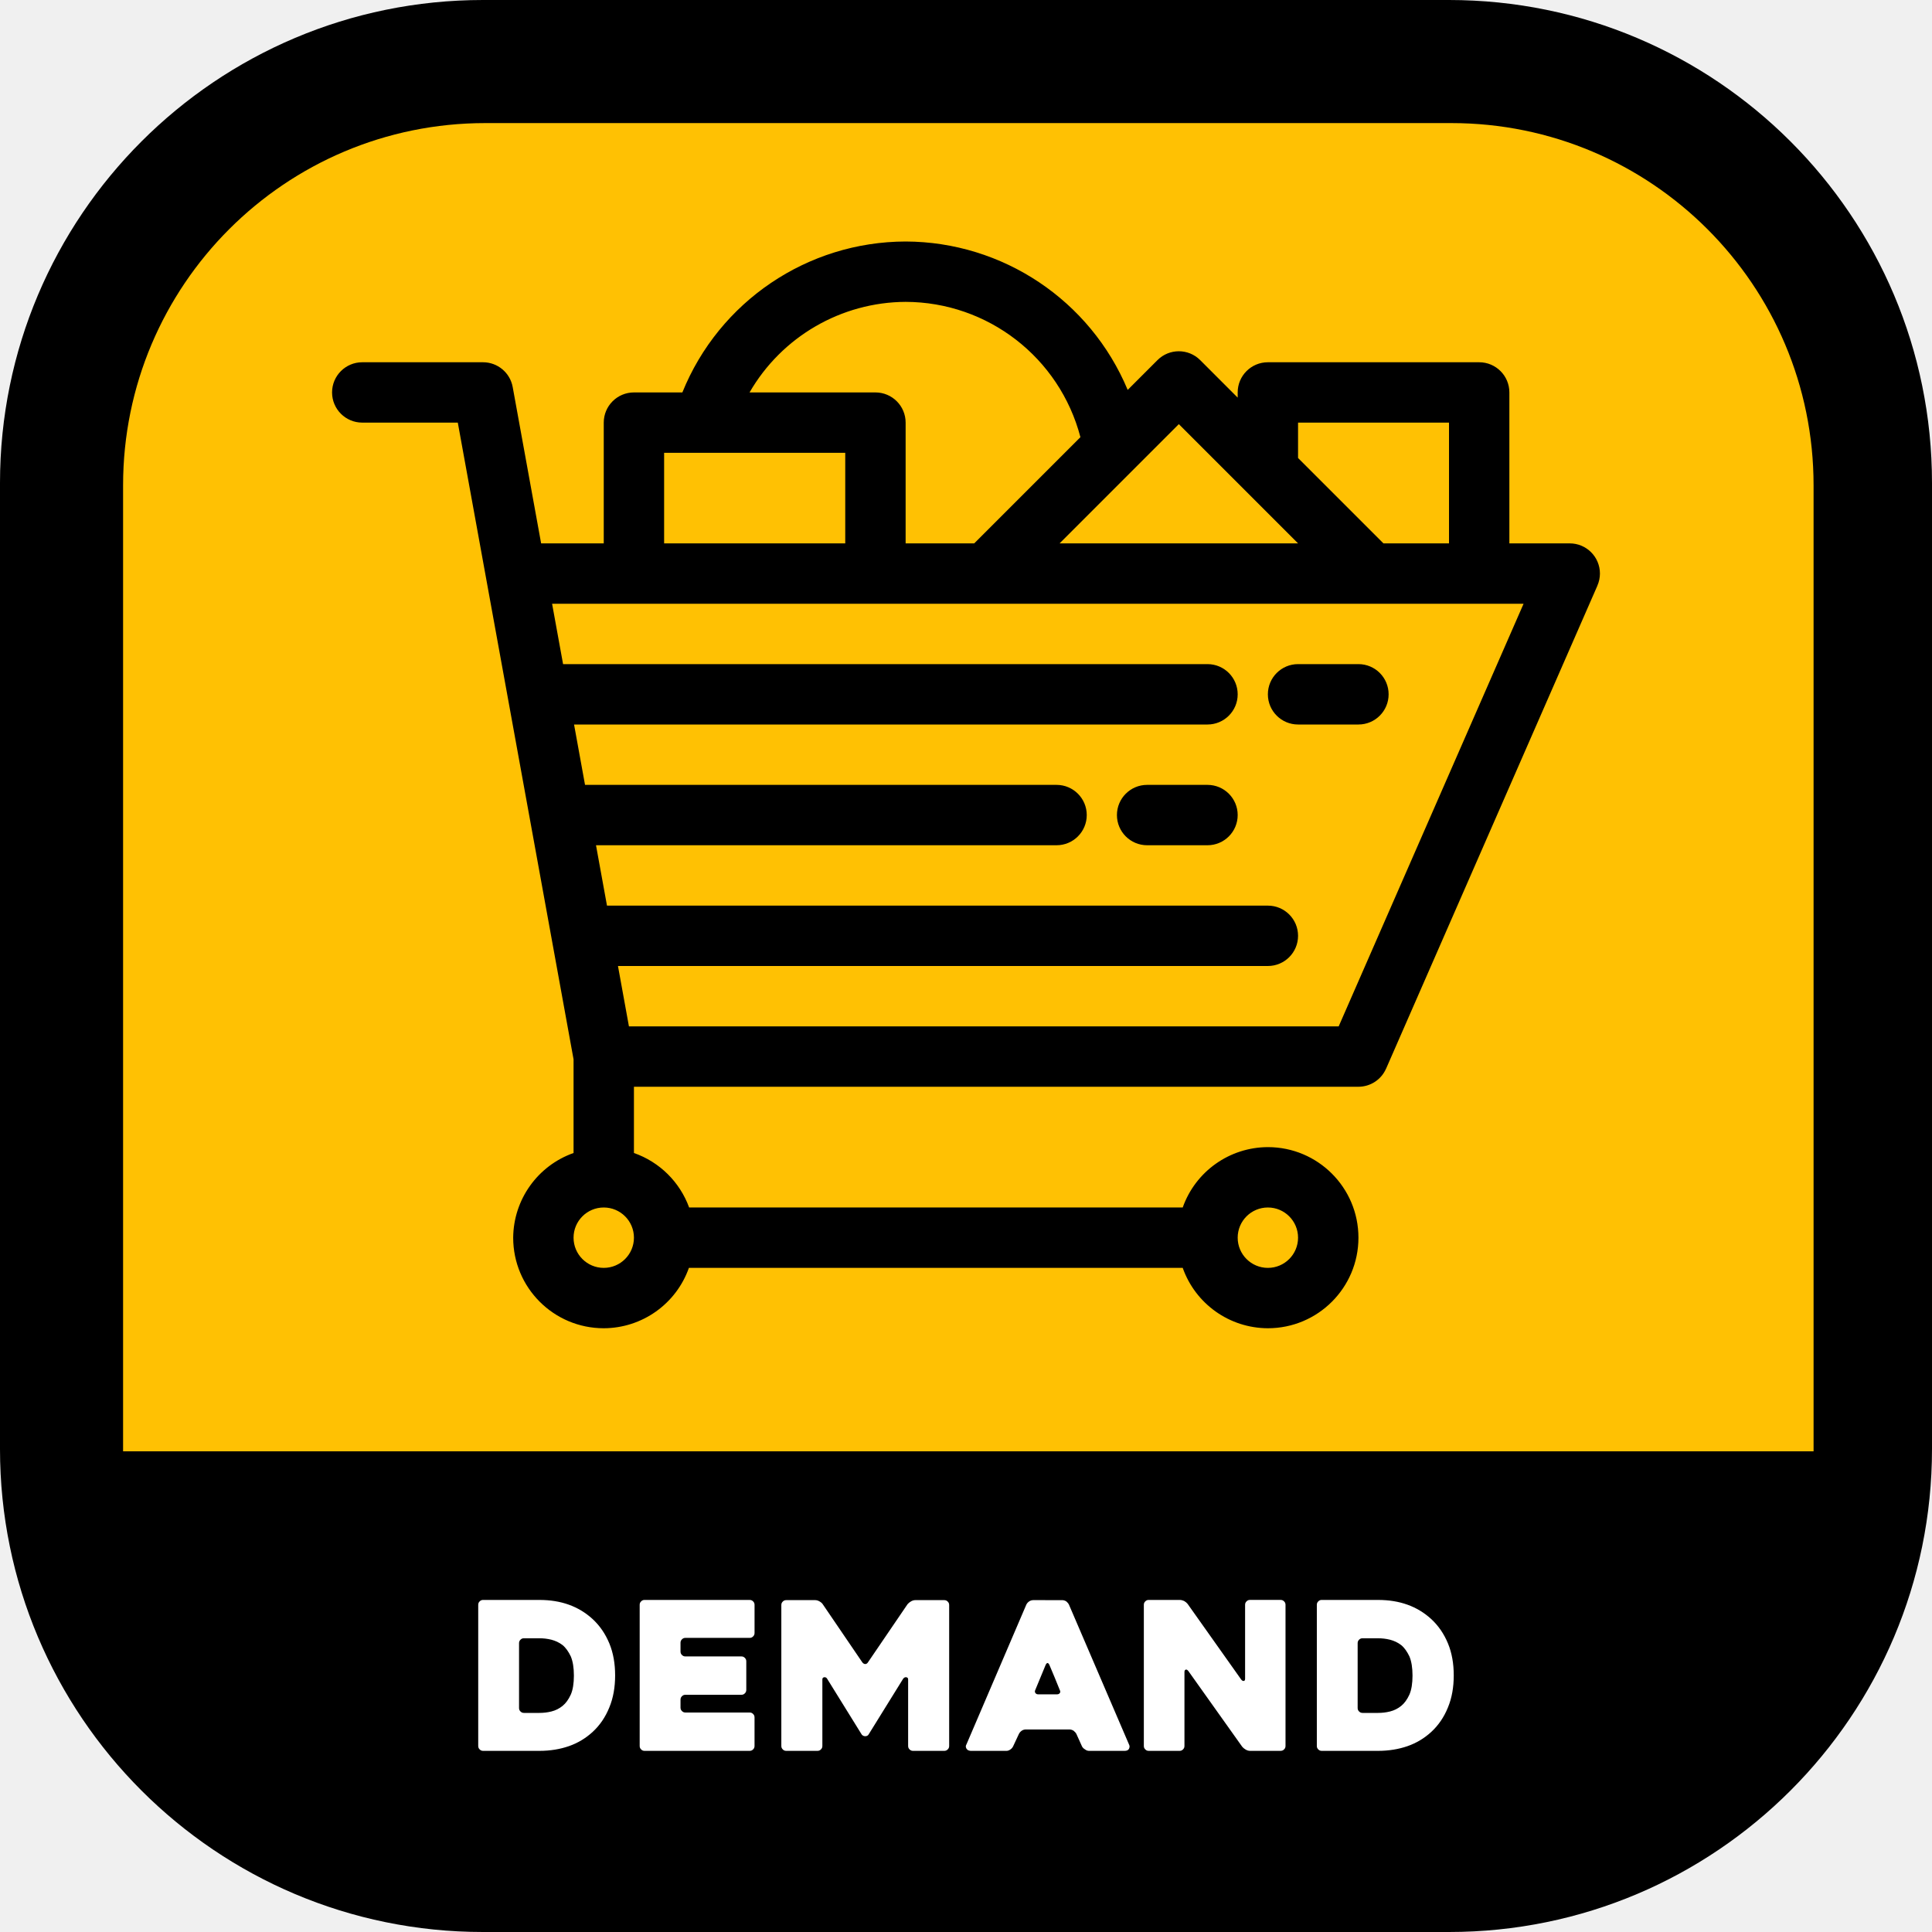
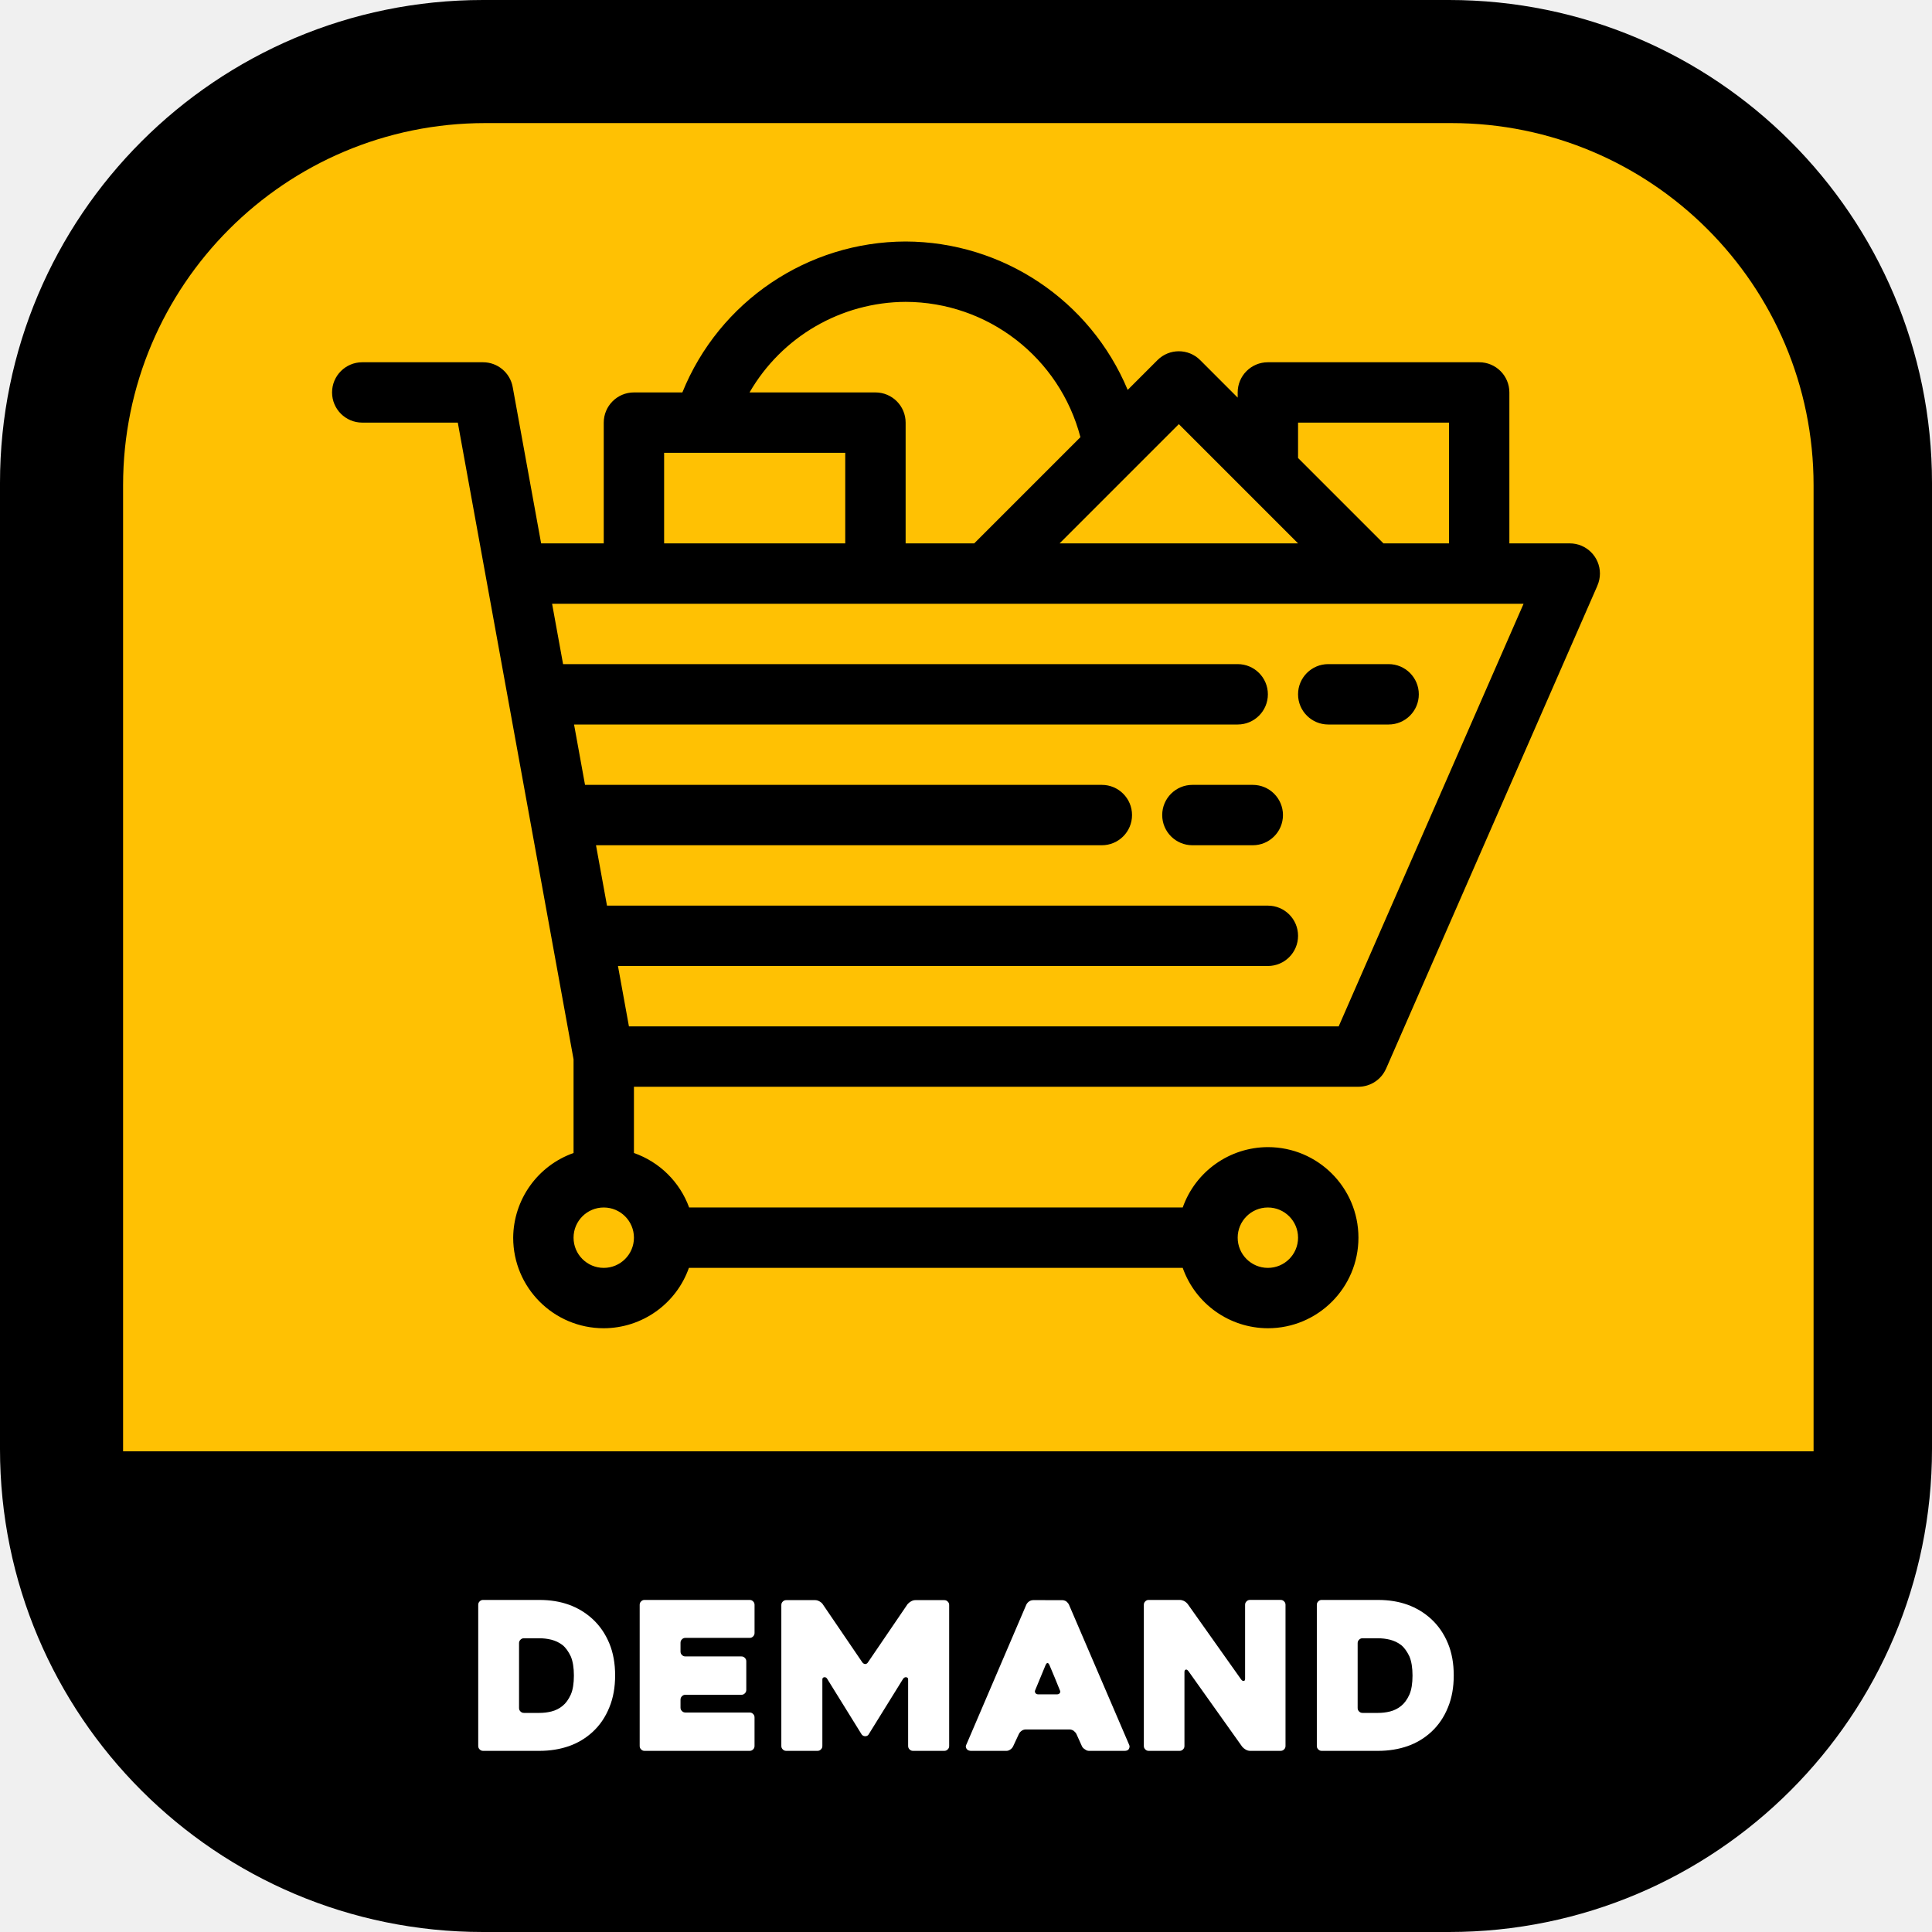
<svg xmlns="http://www.w3.org/2000/svg" xml:space="preserve" id="svg3" width="512" height="512" version="1.1" viewBox="0 0 135.467 135.467">
  <path id="path3-1" d="M 33.867,0 A 33.867,33.867 0 0 0 0,33.867 V 101.6 a 33.867,33.867 0 0 0 33.867,33.867 H 101.6 A 33.867,33.867 0 0 0 135.467,101.6 V 33.867 A 33.867,33.867 0 0 0 101.6,0 Z" style="fill:#000;fill-opacity:1;stroke-width:4.233;stroke-linecap:round;stroke-linejoin:round;stroke-miterlimit:128;stroke-opacity:0" />
-   <path id="path4" d="M 33.867 8.467 C 19.839 8.467 8.467 19.839 8.467 33.867 L 8.467 101.6 L 127 101.6 L 127 33.867 C 127 19.839 115.628 8.467 101.6 8.467 L 33.867 8.467 z M 63.337 16.77 C 70.147 16.792 76.282 20.892 78.907 27.176 L 80.997 25.086 C 81.41 24.673 81.951 24.466 82.493 24.466 C 83.035 24.466 83.576 24.673 83.99 25.086 L 86.62 27.717 L 86.62 27.353 C 86.62 26.184 87.568 25.237 88.737 25.237 L 103.553 25.237 C 104.722 25.237 105.67 26.184 105.67 27.353 L 105.67 37.937 L 109.903 37.937 C 111.072 37.937 112.02 38.884 112.02 40.053 C 112.019 40.345 111.958 40.633 111.841 40.9 L 111.843 40.901 L 111.829 40.933 L 97.026 74.768 L 97.024 74.767 C 96.687 75.538 95.927 76.036 95.087 76.037 L 44.287 76.037 L 44.287 80.682 C 46.084 81.311 47.505 82.714 48.157 84.503 L 82.766 84.503 C 83.661 81.972 86.052 80.277 88.737 80.27 C 92.244 80.27 95.087 83.113 95.087 86.62 C 95.087 90.127 92.244 92.97 88.737 92.97 C 86.052 92.963 83.661 91.268 82.766 88.737 L 48.141 88.737 C 47.246 91.268 44.855 92.963 42.17 92.97 C 38.663 92.97 35.82 90.127 35.82 86.62 C 35.841 83.947 37.533 81.573 40.053 80.682 L 40.053 74.114 L 31.936 29.469 L 25.237 29.469 C 24.069 29.47 23.121 28.523 23.12 27.354 C 23.12 26.185 24.068 25.237 25.237 25.237 L 33.704 25.237 C 34.727 25.237 35.603 25.969 35.786 26.976 L 37.779 37.937 L 42.17 37.937 L 42.17 29.47 C 42.17 28.301 43.118 27.353 44.287 27.353 L 47.682 27.353 C 50.264 20.971 56.452 16.788 63.337 16.77 z M 63.337 21.003 C 58.819 21.023 54.652 23.441 52.393 27.353 L 61.22 27.353 C 62.389 27.353 63.337 28.301 63.337 29.47 L 63.337 37.937 L 68.146 37.937 L 75.593 30.49 C 74.134 24.912 69.102 21.017 63.337 21.003 z M 90.853 29.47 L 90.853 31.95 L 96.841 37.937 L 101.437 37.937 L 101.437 29.47 L 90.853 29.47 z M 82.493 29.576 L 74.133 37.937 L 90.853 37.937 L 82.493 29.576 z M 46.403 31.587 L 46.403 37.937 L 59.103 37.937 L 59.103 31.587 L 46.403 31.587 z M 38.548 42.17 L 39.318 46.403 L 84.503 46.403 C 85.672 46.403 86.62 47.351 86.62 48.52 C 86.62 49.689 85.672 50.637 84.503 50.637 L 40.088 50.637 L 40.857 54.87 L 73.92 54.87 C 75.089 54.87 76.037 55.818 76.037 56.987 C 76.037 58.156 75.089 59.103 73.92 59.103 L 41.627 59.103 L 42.397 63.337 L 88.737 63.337 C 89.906 63.337 90.853 64.284 90.853 65.453 C 90.853 66.622 89.906 67.57 88.737 67.57 L 43.167 67.57 L 43.936 71.803 L 93.702 71.803 L 106.666 42.17 L 38.548 42.17 z M 90.853 46.403 L 95.087 46.403 C 96.256 46.403 97.203 47.351 97.203 48.52 C 97.203 49.689 96.256 50.637 95.087 50.637 L 90.853 50.637 C 89.684 50.637 88.737 49.689 88.737 48.52 C 88.737 47.351 89.684 46.403 90.853 46.403 z M 80.27 54.87 L 84.503 54.87 C 85.672 54.87 86.62 55.818 86.62 56.987 C 86.62 58.156 85.672 59.103 84.503 59.103 L 80.27 59.103 C 79.101 59.103 78.153 58.156 78.153 56.987 C 78.153 55.818 79.101 54.87 80.27 54.87 z M 42.17 84.503 C 41.001 84.503 40.053 85.451 40.053 86.62 C 40.053 87.789 41.001 88.737 42.17 88.737 C 43.339 88.737 44.287 87.789 44.287 86.62 C 44.287 85.451 43.339 84.503 42.17 84.503 z M 88.737 84.503 C 87.568 84.503 86.62 85.451 86.62 86.62 C 86.62 87.789 87.568 88.737 88.737 88.737 C 89.906 88.737 90.853 87.789 90.853 86.62 C 90.853 85.451 89.906 84.503 88.737 84.503 z" style="fill:#ffc103;fill-opacity:1;stroke-width:4.233;stroke-linecap:round;stroke-linejoin:round;stroke-miterlimit:128;stroke-opacity:0" transform="translate(0.1633872,0.1633872)" />
+   <path id="path4" d="M 33.867 8.467 C 19.839 8.467 8.467 19.839 8.467 33.867 L 8.467 101.6 L 127 101.6 L 127 33.867 C 127 19.839 115.628 8.467 101.6 8.467 L 33.867 8.467 z M 63.337 16.77 C 70.147 16.792 76.282 20.892 78.907 27.176 L 80.997 25.086 C 81.41 24.673 81.951 24.466 82.493 24.466 C 83.035 24.466 83.576 24.673 83.99 25.086 L 86.62 27.717 L 86.62 27.353 C 86.62 26.184 87.568 25.237 88.737 25.237 L 103.553 25.237 C 104.722 25.237 105.67 26.184 105.67 27.353 L 105.67 37.937 L 109.903 37.937 C 111.072 37.937 112.02 38.884 112.02 40.053 C 112.019 40.345 111.958 40.633 111.841 40.9 L 111.843 40.901 L 111.829 40.933 L 97.026 74.768 L 97.024 74.767 C 96.687 75.538 95.927 76.036 95.087 76.037 L 44.287 76.037 L 44.287 80.682 C 46.084 81.311 47.505 82.714 48.157 84.503 L 82.766 84.503 C 83.661 81.972 86.052 80.277 88.737 80.27 C 92.244 80.27 95.087 83.113 95.087 86.62 C 95.087 90.127 92.244 92.97 88.737 92.97 C 86.052 92.963 83.661 91.268 82.766 88.737 L 48.141 88.737 C 47.246 91.268 44.855 92.963 42.17 92.97 C 38.663 92.97 35.82 90.127 35.82 86.62 C 35.841 83.947 37.533 81.573 40.053 80.682 L 40.053 74.114 L 31.936 29.469 L 25.237 29.469 C 24.069 29.47 23.121 28.523 23.12 27.354 C 23.12 26.185 24.068 25.237 25.237 25.237 L 33.704 25.237 C 34.727 25.237 35.603 25.969 35.786 26.976 L 37.779 37.937 L 42.17 37.937 L 42.17 29.47 C 42.17 28.301 43.118 27.353 44.287 27.353 L 47.682 27.353 C 50.264 20.971 56.452 16.788 63.337 16.77 z M 63.337 21.003 C 58.819 21.023 54.652 23.441 52.393 27.353 L 61.22 27.353 C 62.389 27.353 63.337 28.301 63.337 29.47 L 63.337 37.937 L 68.146 37.937 L 75.593 30.49 C 74.134 24.912 69.102 21.017 63.337 21.003 z M 90.853 29.47 L 90.853 31.95 L 96.841 37.937 L 101.437 37.937 L 101.437 29.47 L 90.853 29.47 z M 82.493 29.576 L 74.133 37.937 L 90.853 37.937 L 82.493 29.576 z M 46.403 31.587 L 46.403 37.937 L 59.103 37.937 L 59.103 31.587 L 46.403 31.587 z M 38.548 42.17 L 39.318 46.403 L 86.62 46.403 C 87.789 46.403 88.737 47.351 88.737 48.52 C 88.737 49.689 87.789 50.637 86.62 50.637 L 40.088 50.637 L 40.857 54.87 L 77.095 54.87 C 78.264 54.87 79.212 55.818 79.212 56.987 C 79.212 58.156 78.264 59.103 77.095 59.103 L 41.627 59.103 L 42.397 63.337 L 88.737 63.337 C 89.906 63.337 90.853 64.284 90.853 65.453 C 90.853 66.622 89.906 67.57 88.737 67.57 L 43.167 67.57 L 43.936 71.803 L 93.702 71.803 L 106.666 42.17 L 38.548 42.17 z M 92.97 46.403 L 97.203 46.403 C 98.372 46.403 99.32 47.351 99.32 48.52 C 99.32 49.689 98.372 50.637 97.203 50.637 L 92.97 50.637 C 91.801 50.637 90.853 49.689 90.853 48.52 C 90.853 47.351 91.801 46.403 92.97 46.403 z M 83.445 54.87 L 87.678 54.87 C 88.847 54.87 89.795 55.818 89.795 56.987 C 89.795 58.156 88.847 59.103 87.678 59.103 L 83.445 59.103 C 82.276 59.103 81.328 58.156 81.328 56.987 C 81.328 55.818 82.276 54.87 83.445 54.87 z M 42.17 84.503 C 41.001 84.503 40.053 85.451 40.053 86.62 C 40.053 87.789 41.001 88.737 42.17 88.737 C 43.339 88.737 44.287 87.789 44.287 86.62 C 44.287 85.451 43.339 84.503 42.17 84.503 z M 88.737 84.503 C 87.568 84.503 86.62 85.451 86.62 86.62 C 86.62 87.789 87.568 88.737 88.737 88.737 C 89.906 88.737 90.853 87.789 90.853 86.62 C 90.853 85.451 89.906 84.503 88.737 84.503 z" style="display:inline;fill:#ffc103;fill-opacity:1;stroke-width:4.233;stroke-linecap:round;stroke-linejoin:round;stroke-miterlimit:128;stroke-opacity:0" transform="translate(0.1633872,0.1633872)" />
  <path id="path3" d="m 33.879,112.183 c -0.101,0 -0.173,0.029 -0.246,0.101 -0.072,0.072 -0.101,0.145 -0.101,0.246 v 9.889 c 0,0.101 0.029,0.173 0.101,0.246 0.072,0.072 0.144,0.101 0.246,0.101 h 3.947 c 0.752,0 1.446,-0.116 2.067,-0.332 0.622,-0.217 1.171,-0.55 1.648,-0.983 0.52,-0.477 0.911,-1.055 1.185,-1.735 0.275,-0.665 0.405,-1.417 0.405,-2.241 0,-0.824 -0.13,-1.576 -0.405,-2.241 -0.275,-0.665 -0.665,-1.243 -1.185,-1.72 -0.969,-0.882 -2.198,-1.33 -3.716,-1.33 z m 11.321,0 c -0.101,0 -0.173,0.029 -0.246,0.101 -0.072,0.072 -0.101,0.145 -0.101,0.246 v 9.889 c 0,0.101 0.029,0.173 0.101,0.246 0.072,0.072 0.144,0.101 0.246,0.101 h 7.359 c 0.101,0 0.173,-0.029 0.246,-0.101 0.072,-0.072 0.101,-0.144 0.101,-0.246 v -1.995 c 0,-0.101 -0.029,-0.174 -0.101,-0.246 -0.072,-0.072 -0.144,-0.101 -0.246,-0.101 H 48.063 c -0.101,0 -0.173,-0.029 -0.246,-0.101 -0.072,-0.072 -0.101,-0.145 -0.101,-0.246 v -0.549 c 0,-0.101 0.029,-0.174 0.101,-0.246 0.072,-0.072 0.144,-0.101 0.246,-0.101 h 3.918 c 0.101,0 0.174,-0.029 0.246,-0.101 0.072,-0.072 0.101,-0.145 0.101,-0.246 v -1.995 c 0,-0.101 -0.029,-0.173 -0.101,-0.246 -0.072,-0.072 -0.145,-0.101 -0.246,-0.101 H 48.063 c -0.101,0 -0.173,-0.029 -0.246,-0.101 -0.072,-0.072 -0.101,-0.145 -0.101,-0.246 v -0.607 c 0,-0.101 0.029,-0.174 0.101,-0.246 0.072,-0.072 0.144,-0.101 0.246,-0.101 h 4.497 c 0.101,0 0.173,-0.029 0.246,-0.101 0.072,-0.072 0.101,-0.145 0.101,-0.246 v -1.966 c 0,-0.101 -0.029,-0.174 -0.101,-0.246 -0.072,-0.072 -0.144,-0.101 -0.246,-0.101 z m 35.35,0 c -0.101,0 -0.174,0.029 -0.246,0.101 -0.072,0.072 -0.101,0.145 -0.101,0.246 v 9.889 c 0,0.101 0.029,0.173 0.101,0.246 0.072,0.072 0.145,0.101 0.246,0.101 h 2.154 c 0.101,0 0.174,-0.029 0.246,-0.101 0.072,-0.072 0.101,-0.144 0.101,-0.246 v -5.176 c 0,-0.101 0.029,-0.159 0.101,-0.174 0.058,-0.015 0.116,0.029 0.174,0.101 l 3.774,5.306 c 0.058,0.072 0.144,0.145 0.246,0.202 0.101,0.058 0.202,0.087 0.304,0.087 h 2.14 c 0.101,0 0.174,-0.029 0.246,-0.101 0.072,-0.072 0.101,-0.144 0.101,-0.246 v -9.889 c 0,-0.101 -0.029,-0.174 -0.101,-0.246 -0.072,-0.072 -0.145,-0.101 -0.246,-0.101 h -2.14 c -0.101,0 -0.173,0.029 -0.246,0.101 -0.072,0.072 -0.101,0.145 -0.101,0.246 v 5.176 c 0,0.101 -0.029,0.145 -0.087,0.159 -0.072,0.014 -0.13,-0.029 -0.188,-0.101 l -3.759,-5.306 c -0.058,-0.072 -0.144,-0.145 -0.246,-0.202 -0.101,-0.043 -0.202,-0.072 -0.304,-0.072 z m 12.13,0 c -0.101,0 -0.173,0.029 -0.246,0.101 -0.072,0.072 -0.101,0.145 -0.101,0.246 v 9.889 c 0,0.101 0.029,0.173 0.101,0.246 0.072,0.072 0.144,0.101 0.246,0.101 h 3.947 c 0.752,0 1.446,-0.116 2.068,-0.332 0.622,-0.217 1.171,-0.55 1.648,-0.983 0.52,-0.477 0.911,-1.055 1.185,-1.735 0.275,-0.665 0.405,-1.417 0.405,-2.241 0,-0.824 -0.13,-1.576 -0.405,-2.241 -0.275,-0.665 -0.665,-1.243 -1.185,-1.72 -0.969,-0.882 -2.198,-1.33 -3.716,-1.33 z m -37.548,0.014 c -0.101,0 -0.174,0.029 -0.246,0.101 -0.072,0.072 -0.101,0.145 -0.101,0.246 v 9.875 c 0,0.101 0.029,0.173 0.101,0.246 0.072,0.072 0.145,0.101 0.246,0.101 h 2.183 c 0.101,0 0.173,-0.029 0.246,-0.101 0.072,-0.072 0.101,-0.144 0.101,-0.246 v -4.656 c 0,-0.101 0.044,-0.145 0.13,-0.159 0.087,-0.014 0.159,0.029 0.202,0.101 l 2.429,3.918 c 0.058,0.072 0.145,0.116 0.246,0.116 0.101,0 0.188,-0.044 0.231,-0.116 l 2.429,-3.918 c 0.058,-0.072 0.13,-0.116 0.217,-0.101 0.087,0.015 0.13,0.058 0.13,0.159 v 4.656 c 0,0.101 0.029,0.173 0.101,0.246 0.072,0.072 0.145,0.101 0.246,0.101 h 2.183 c 0.101,0 0.174,-0.029 0.246,-0.101 0.072,-0.072 0.101,-0.144 0.101,-0.246 v -9.875 c 0,-0.101 -0.029,-0.174 -0.101,-0.246 -0.072,-0.072 -0.145,-0.101 -0.246,-0.101 h -2.024 c -0.101,0 -0.202,0.029 -0.304,0.087 -0.101,0.058 -0.188,0.13 -0.246,0.202 l -2.776,4.077 c -0.043,0.072 -0.116,0.116 -0.188,0.116 -0.072,0 -0.145,-0.043 -0.202,-0.116 l -2.776,-4.077 c -0.043,-0.072 -0.13,-0.145 -0.231,-0.202 -0.101,-0.058 -0.202,-0.087 -0.304,-0.087 z m 17.321,0 c -0.101,0 -0.202,0.029 -0.289,0.087 -0.101,0.072 -0.159,0.145 -0.202,0.232 l -4.193,9.788 c -0.043,0.072 -0.058,0.145 -0.043,0.203 0.014,0.058 0.029,0.101 0.072,0.144 0.029,0.043 0.072,0.072 0.13,0.087 0.043,0.015 0.101,0.029 0.145,0.029 h 2.487 c 0.101,0 0.188,-0.029 0.289,-0.101 0.087,-0.058 0.145,-0.13 0.188,-0.217 l 0.405,-0.867 c 0.043,-0.087 0.101,-0.159 0.202,-0.231 0.087,-0.058 0.188,-0.086 0.289,-0.086 h 3.051 c 0.101,0 0.188,0.029 0.289,0.086 0.087,0.072 0.159,0.145 0.202,0.231 l 0.391,0.867 c 0.043,0.087 0.116,0.159 0.217,0.217 0.087,0.072 0.188,0.101 0.289,0.101 h 2.472 c 0.159,0 0.26,-0.043 0.318,-0.144 0.043,-0.101 0.058,-0.188 0.014,-0.275 l -4.222,-9.831 c -0.043,-0.087 -0.101,-0.159 -0.188,-0.232 -0.101,-0.058 -0.188,-0.087 -0.289,-0.087 z m -35.712,2.675 h 1.085 c 0.275,0 0.549,0.029 0.838,0.101 0.275,0.072 0.535,0.188 0.781,0.376 0.231,0.188 0.419,0.463 0.578,0.795 0.145,0.347 0.217,0.795 0.217,1.345 0,0.549 -0.072,0.998 -0.217,1.33 -0.159,0.347 -0.347,0.607 -0.578,0.795 -0.231,0.188 -0.492,0.318 -0.781,0.39 -0.289,0.072 -0.564,0.101 -0.838,0.101 h -1.085 c -0.101,0 -0.173,-0.029 -0.246,-0.101 -0.072,-0.072 -0.101,-0.144 -0.101,-0.246 v -4.54 c 0,-0.101 0.029,-0.174 0.101,-0.246 0.072,-0.072 0.144,-0.101 0.246,-0.101 z m 58.801,0 h 1.085 c 0.275,0 0.549,0.029 0.839,0.101 0.275,0.072 0.535,0.188 0.781,0.376 0.231,0.188 0.419,0.463 0.578,0.795 0.145,0.347 0.217,0.795 0.217,1.345 0,0.549 -0.072,0.998 -0.217,1.33 -0.159,0.347 -0.347,0.607 -0.578,0.795 -0.231,0.188 -0.492,0.318 -0.781,0.39 -0.289,0.072 -0.564,0.101 -0.839,0.101 h -1.085 c -0.101,0 -0.173,-0.029 -0.246,-0.101 -0.072,-0.072 -0.101,-0.144 -0.101,-0.246 v -4.54 c 0,-0.101 0.029,-0.174 0.101,-0.246 0.072,-0.072 0.144,-0.101 0.246,-0.101 z m -22.092,1.735 c 0.043,0 0.087,0.043 0.13,0.13 0.116,0.275 0.246,0.578 0.376,0.896 0.13,0.333 0.246,0.607 0.347,0.853 0.043,0.087 0.058,0.159 0.014,0.217 -0.043,0.072 -0.116,0.101 -0.217,0.101 h -1.287 c -0.101,0 -0.174,-0.029 -0.217,-0.101 -0.043,-0.058 -0.043,-0.13 0,-0.217 l 0.723,-1.749 c 0.043,-0.087 0.087,-0.13 0.13,-0.13 z" style="font-size:25.4px;line-height:1;font-family:Heavitas;-inkscape-font-specification:Heavitas;letter-spacing:0;word-spacing:0;text-orientation:upright;fill:#fff;stroke-width:25.4;stroke-miterlimit:128" />
  <style id="style1" type="text/css">.st0{opacity:.2;fill:none;stroke:#000;stroke-width:2;stroke-linecap:round;stroke-linejoin:round;stroke-miterlimit:10}</style>
</svg>
